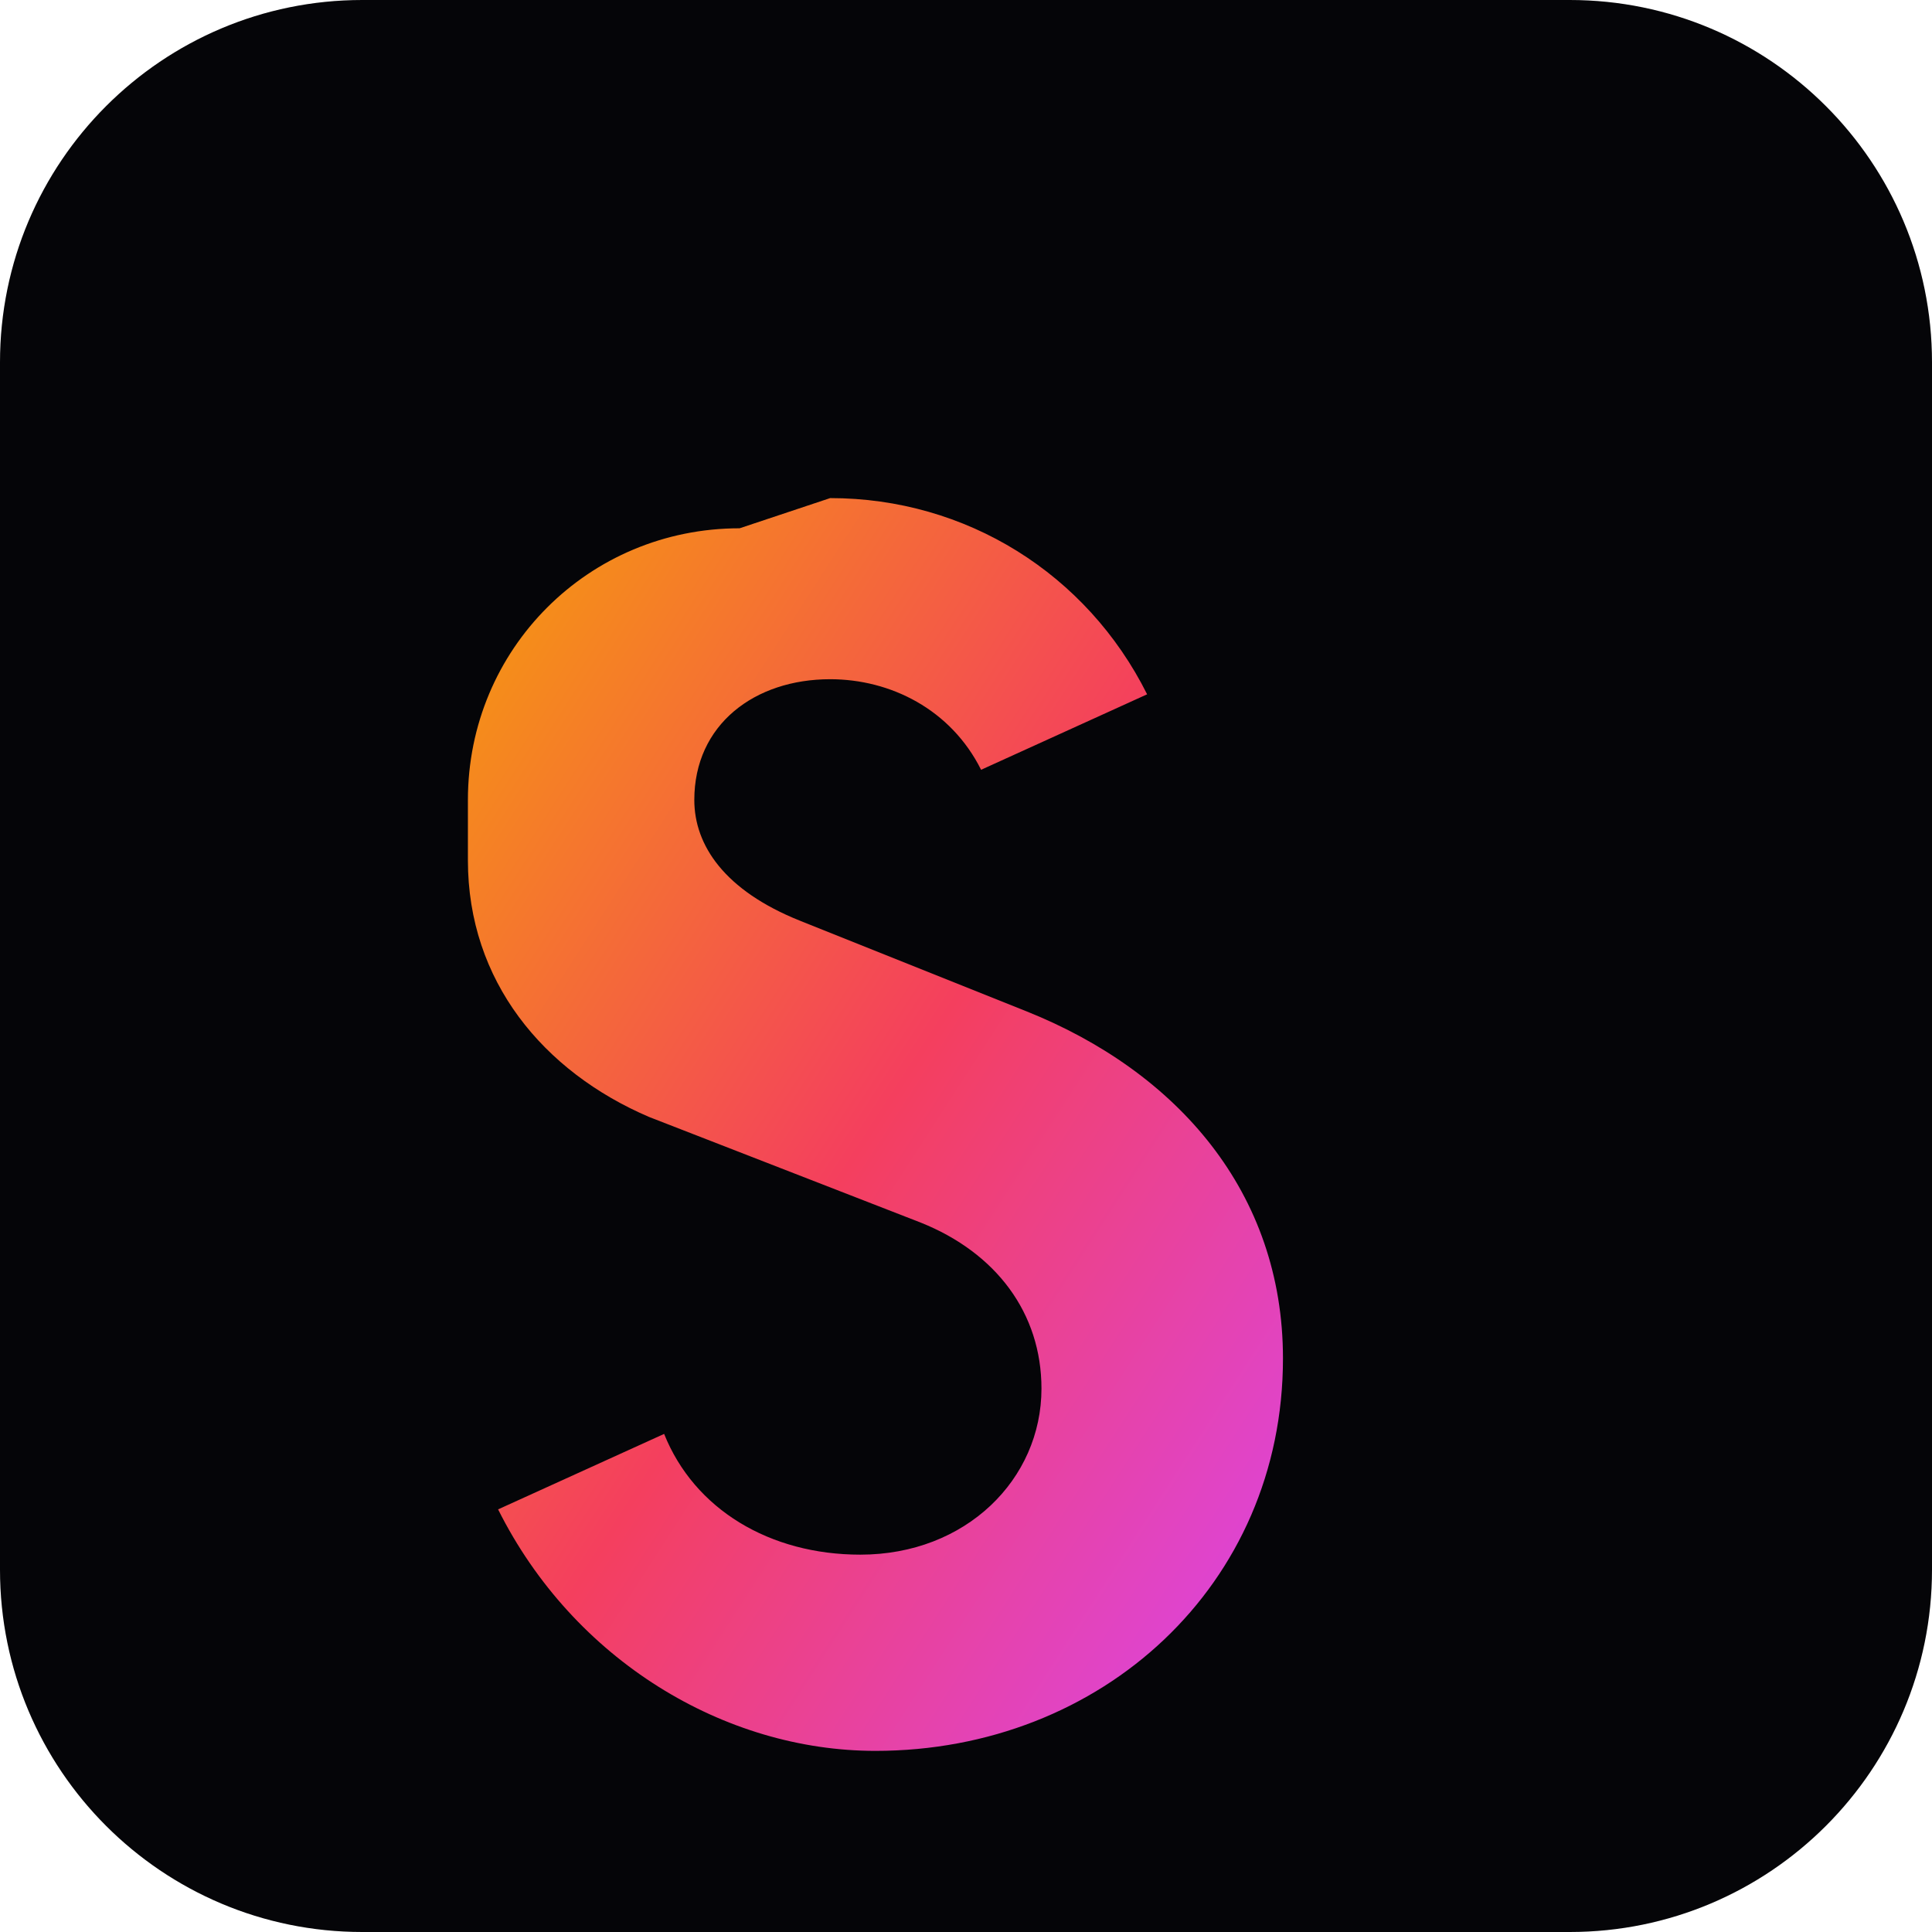
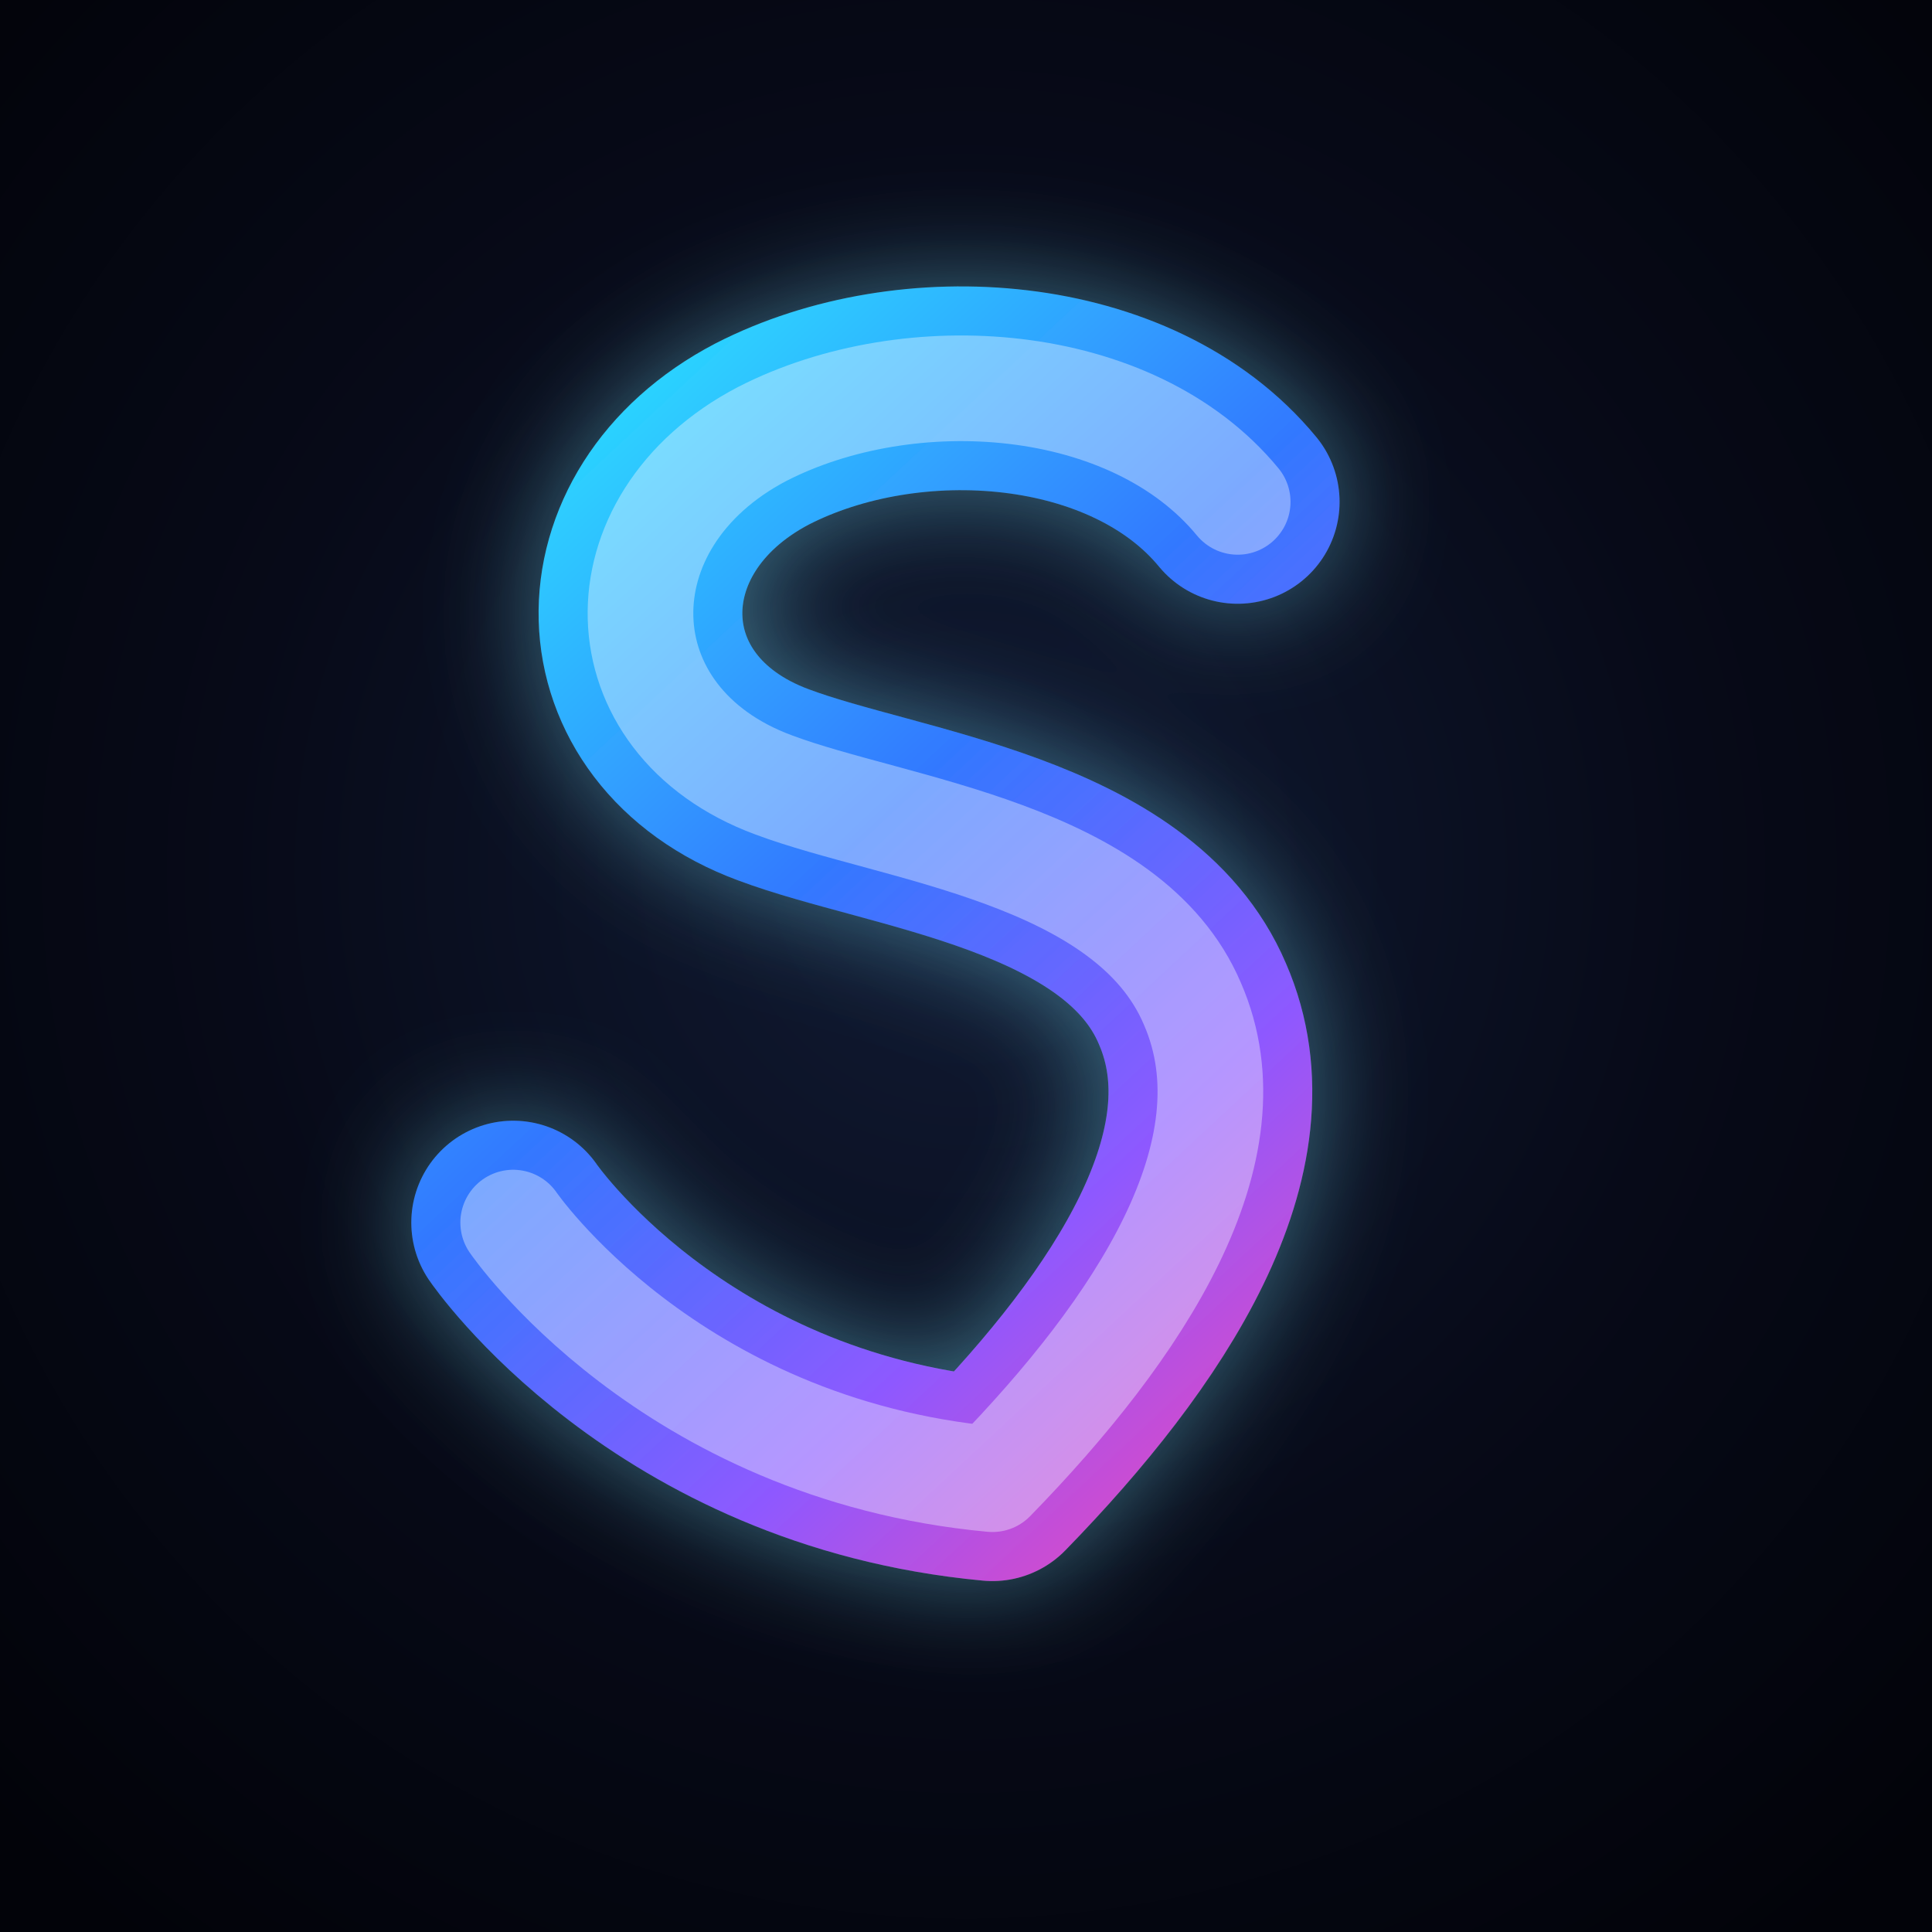
- <svg xmlns="http://www.w3.org/2000/svg" viewBox="0 0 512 512" role="img" aria-label="Serlo">
+ <svg xmlns="http://www.w3.org/2000/svg" viewBox="0 0 1024 1024" role="img" aria-label="Serlo">
  <defs>
-     <linearGradient id="g" x1="0" y1="0" x2="1" y2="1">
-       <stop offset="0%" stop-color="#F59E0B" />
-       <stop offset="50%" stop-color="#F43F5E" />
-       <stop offset="100%" stop-color="#D946EF" />
+     <radialGradient id="bg" cx="50%" cy="45%" r="70%">
+       <stop offset="0%" stop-color="#111B34" />
+       <stop offset="54%" stop-color="#070A18" />
+       <stop offset="100%" stop-color="#020309" />
+     </radialGradient>
+     <linearGradient id="mark" x1="220" y1="210" x2="760" y2="790" gradientUnits="userSpaceOnUse">
+       <stop offset="0%" stop-color="#2AEFFF" />
+       <stop offset="42%" stop-color="#3378FF" />
+       <stop offset="70%" stop-color="#8E59FF" />
+       <stop offset="100%" stop-color="#FF42AC" />
    </linearGradient>
+     <filter id="glow" x="-40%" y="-40%" width="180%" height="180%">
+       <feGaussianBlur stdDeviation="28" result="blur" />
+       <feColorMatrix in="blur" type="matrix" values="0 0 0 0 0.2 0 0 0 0 0.8 0 0 0 0 1 0 0 0 .45 0" />
+       <feMerge>
+         <feMergeNode />
+         <feMergeNode in="SourceGraphic" />
+       </feMerge>
+     </filter>
  </defs>
-   <rect width="512" height="512" rx="96" fill="#050508" />
-   <path d="M196 140c-40 0-72 32-72 72v16c0 32 20 56 48 68l72 28c20 8 32 24 32 44 0 24-20 44-48 44-24 0-44-12-52-32l-44 20c20 40 60 64 100 64 60 0 108-44 108-104 0-44-28-76-68-92l-60-24c-20-8-28-20-28-32 0-20 16-32 36-32 16 0 32 8 40 24l44-20c-16-32-48-52-84-52z" fill="url(#g)" />
+   <rect width="1024" height="1024" fill="url(#bg)" />
+   <path d="M656 266C600 198 482 190 404 230C316 276 318 382 410 416C474 440 598 452 632 532C666 610 604 704 526 784C354 768 272 648 272 648" fill="none" stroke="url(#mark)" stroke-width="108" stroke-linecap="round" stroke-linejoin="round" filter="url(#glow)" />
+   <path d="M656 266C600 198 482 190 404 230C316 276 318 382 410 416C474 440 598 452 632 532C666 610 604 704 526 784C354 768 272 648 272 648" fill="none" stroke="#F6FAFF" stroke-opacity=".38" stroke-width="56" stroke-linecap="round" stroke-linejoin="round" />
</svg>
